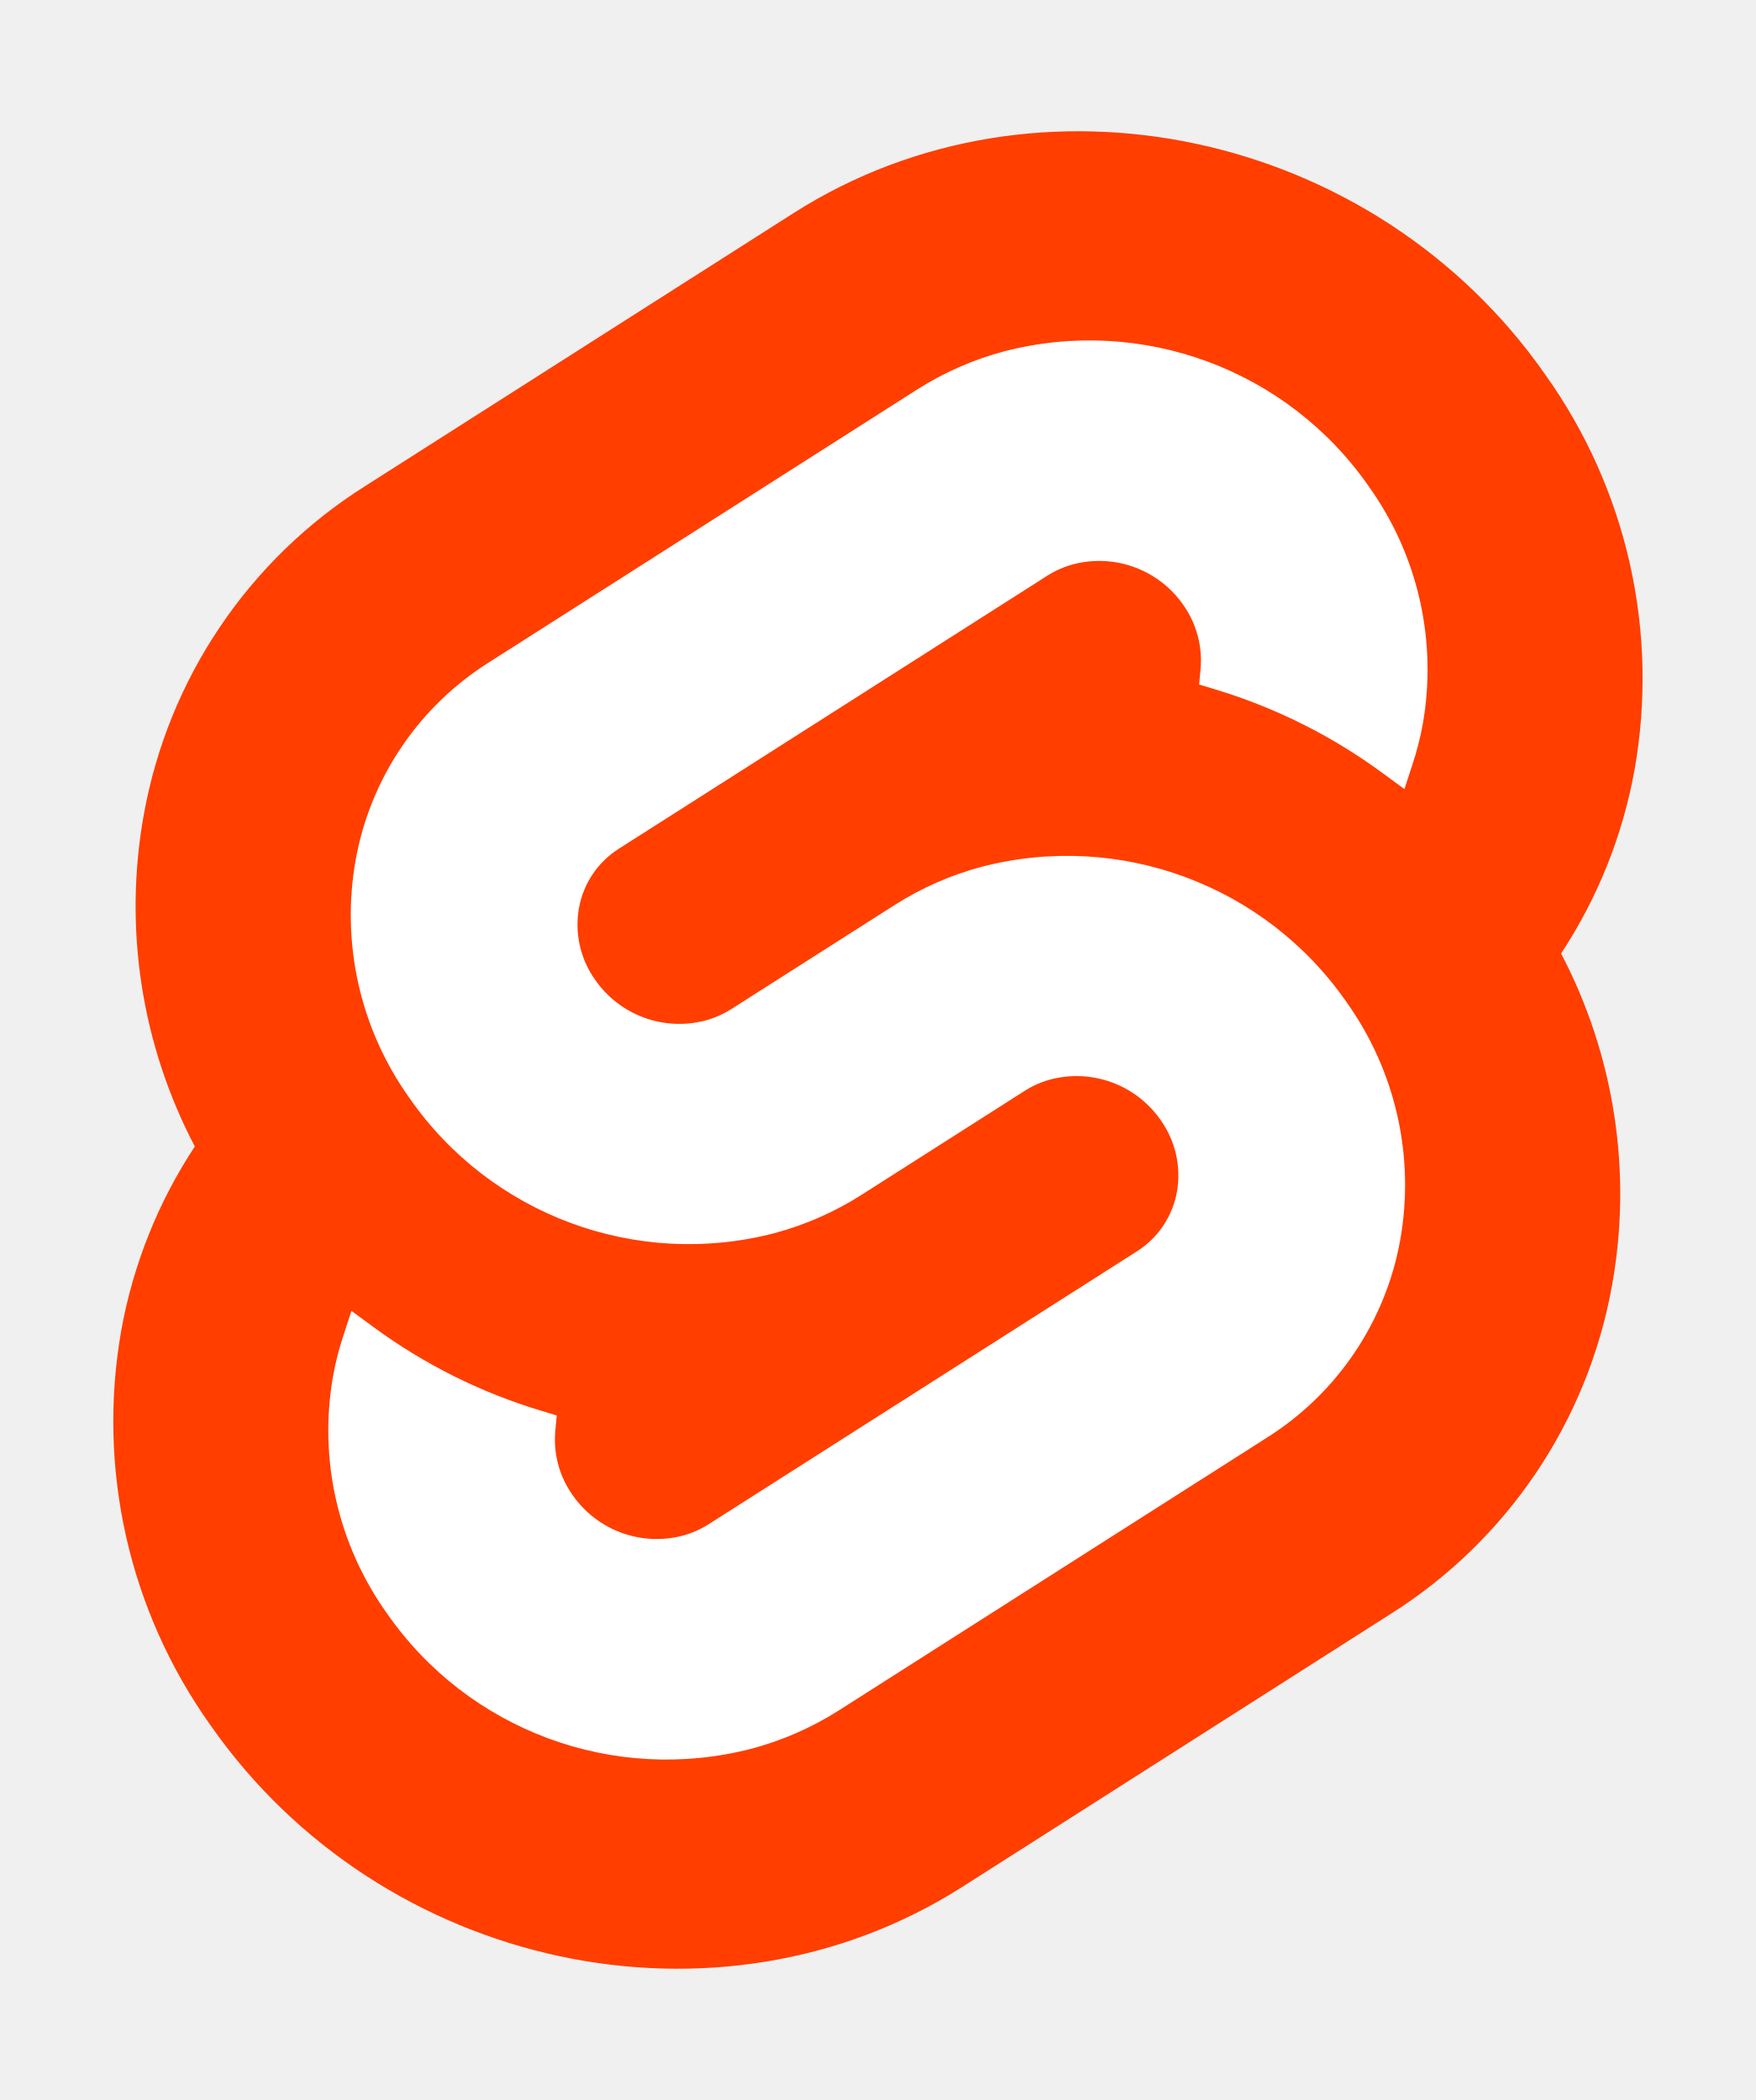
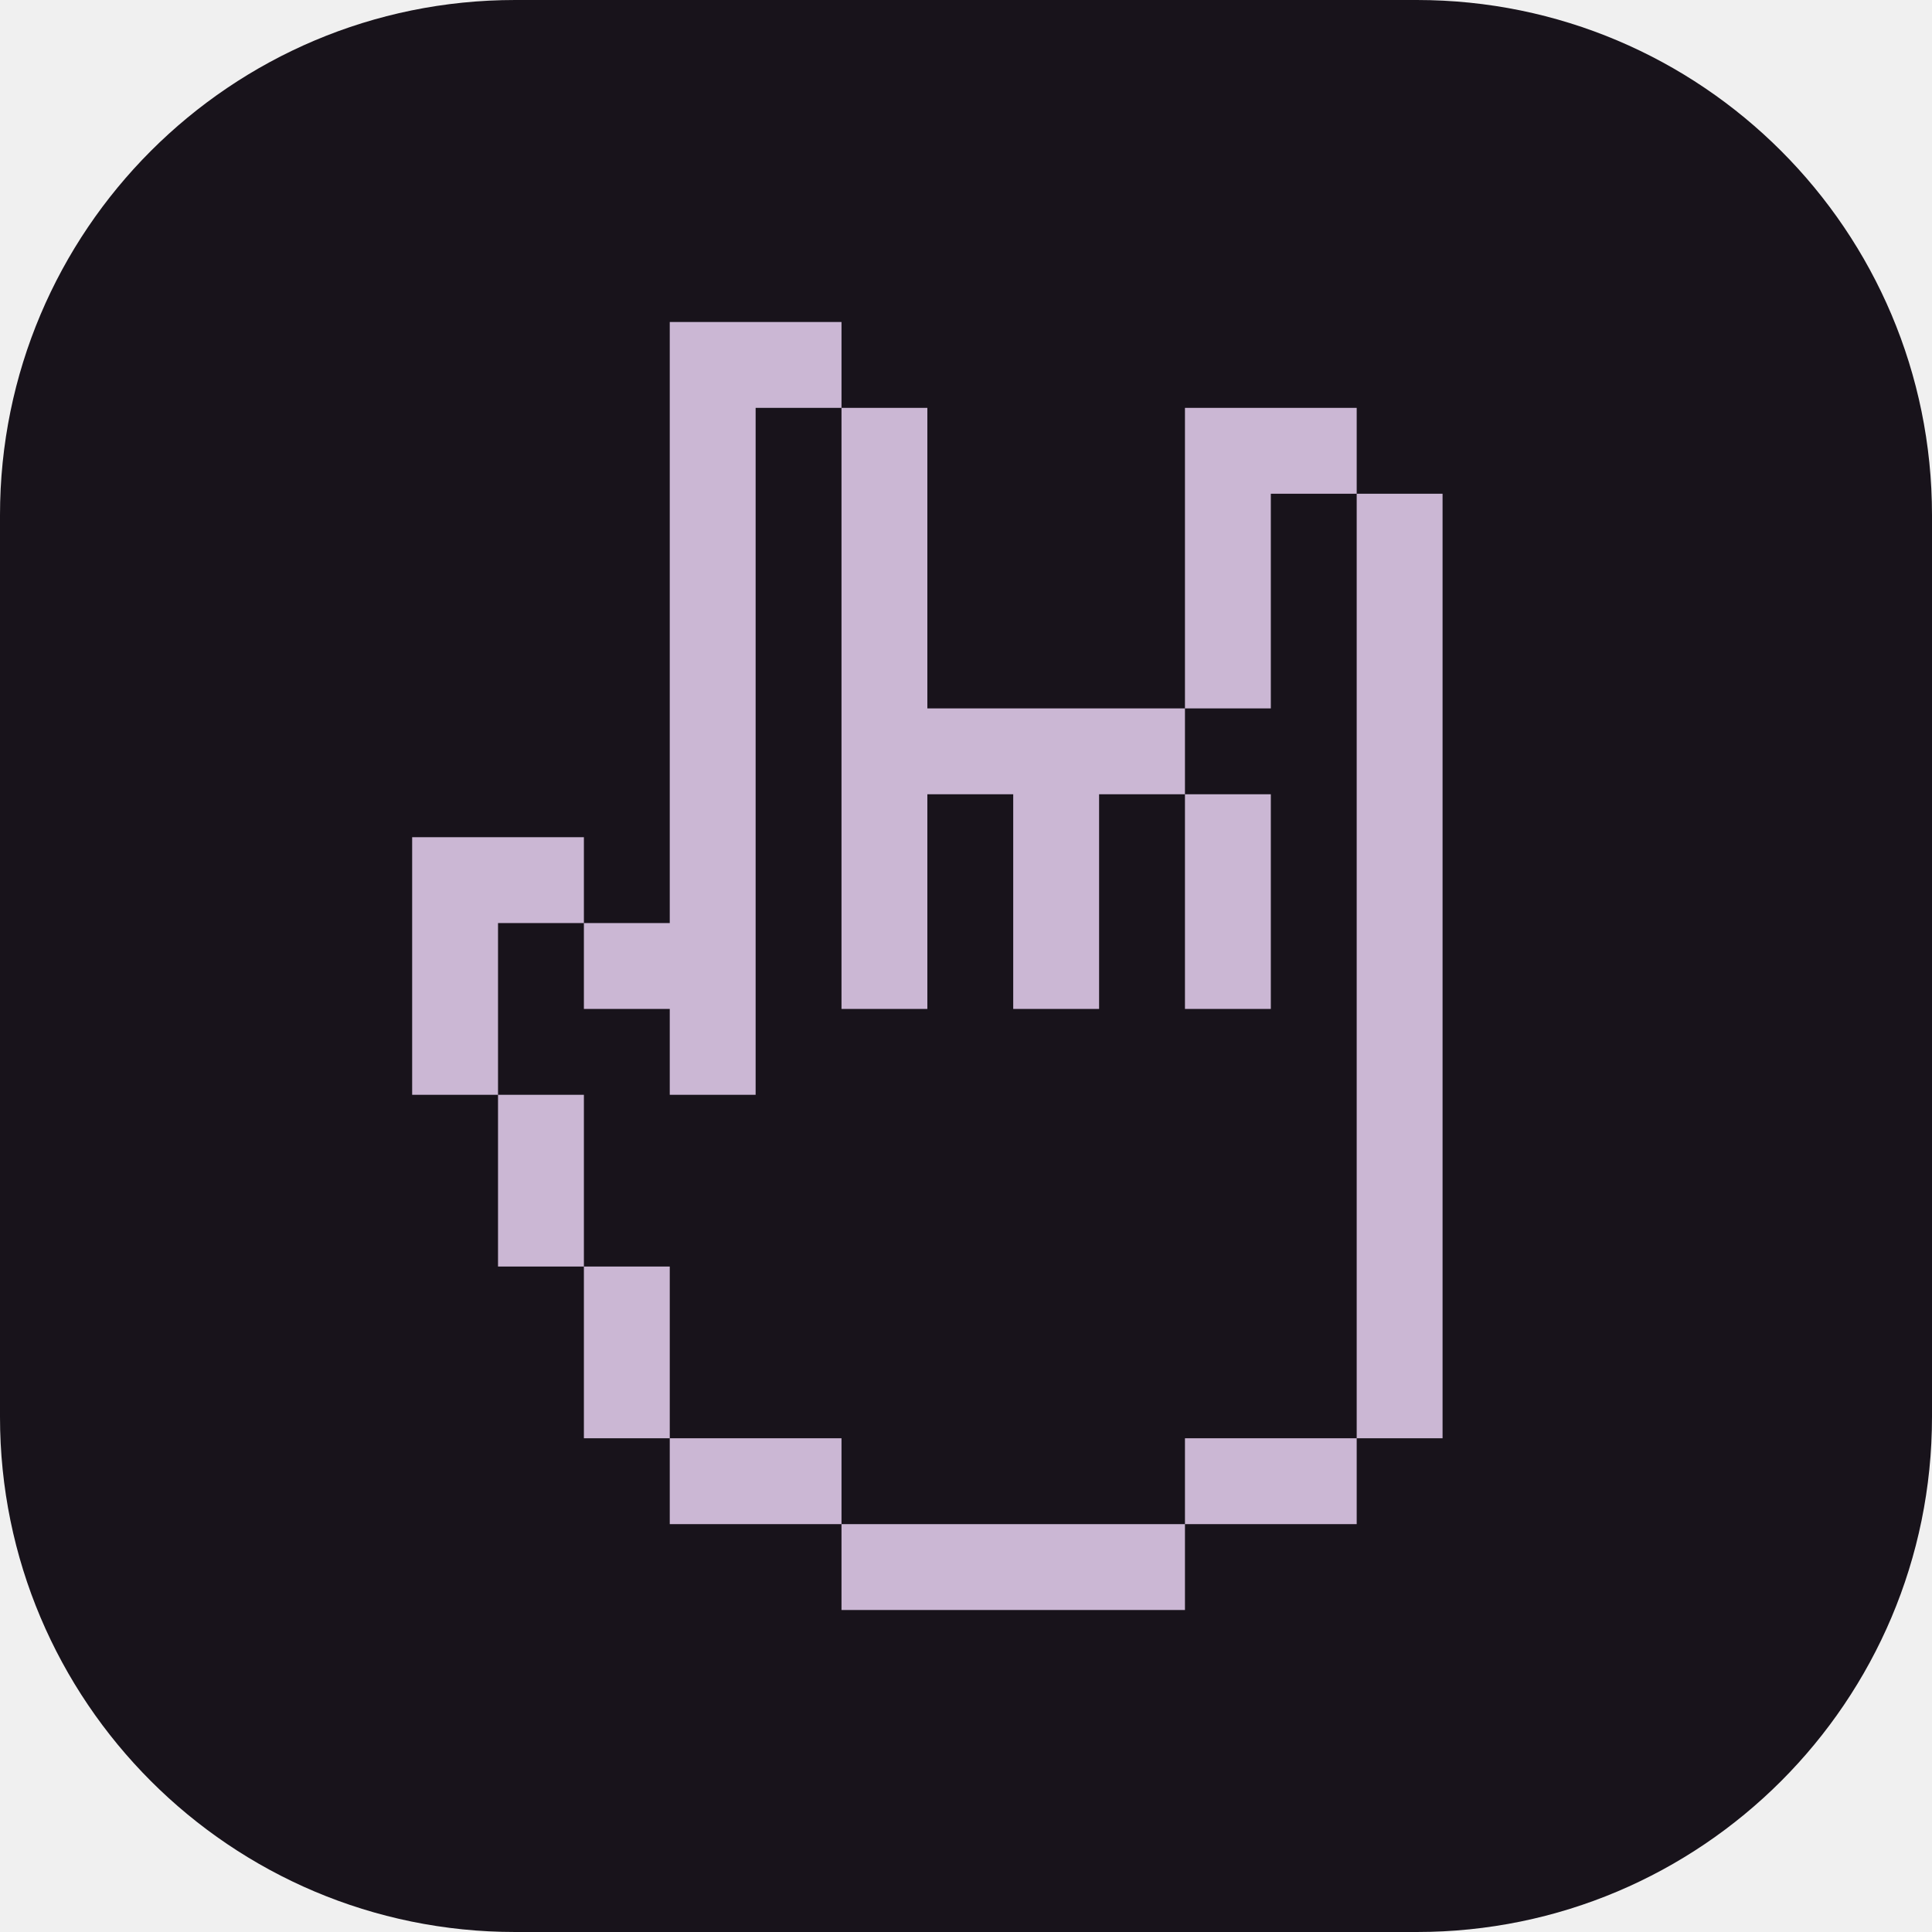
- <svg xmlns="http://www.w3.org/2000/svg" width="107" height="128" viewBox="0 0 107 128">
-   <name>svelte-logo</name>
-   <path d="M94.157 22.819c-10.4-14.885-30.94-19.297-45.792-9.835L22.282 29.608A29.92 29.92 0 0 0 8.764 49.65a31.5 31.5 0 0 0 3.108 20.231 30 30 0 0 0-4.477 11.183 31.9 31.9 0 0 0 5.448 24.116c10.402 14.887 30.942 19.297 45.791 9.835l26.083-16.624A29.92 29.92 0 0 0 98.235 78.35a31.53 31.53 0 0 0-3.105-20.232 30 30 0 0 0 4.474-11.182 31.88 31.88 0 0 0-5.447-24.116" style="fill:#ff3e00" />
-   <path d="M45.817 106.582a20.72 20.72 0 0 1-22.237-8.243 19.17 19.17 0 0 1-3.277-14.503 18 18 0 0 1 .624-2.435l.49-1.498 1.337.981a33.6 33.6 0 0 0 10.203 5.098l.97.294-.09.968a5.85 5.85 0 0 0 1.052 3.878 6.24 6.24 0 0 0 6.695 2.485 5.8 5.8 0 0 0 1.603-.704L69.27 76.28a5.43 5.43 0 0 0 2.45-3.631 5.8 5.8 0 0 0-.987-4.371 6.24 6.24 0 0 0-6.698-2.487 5.7 5.7 0 0 0-1.6.704l-9.953 6.345a19 19 0 0 1-5.296 2.326 20.72 20.72 0 0 1-22.237-8.243 19.17 19.17 0 0 1-3.277-14.502 17.99 17.99 0 0 1 8.13-12.052l26.081-16.623a19 19 0 0 1 5.3-2.329 20.72 20.72 0 0 1 22.237 8.243 19.17 19.17 0 0 1 3.277 14.503 18 18 0 0 1-.624 2.435l-.49 1.498-1.337-.98a33.6 33.6 0 0 0-10.203-5.1l-.97-.294.09-.968a5.86 5.86 0 0 0-1.052-3.878 6.24 6.24 0 0 0-6.696-2.485 5.8 5.8 0 0 0-1.602.704L37.73 51.72a5.42 5.42 0 0 0-2.449 3.63 5.79 5.79 0 0 0 .986 4.372 6.24 6.24 0 0 0 6.698 2.486 5.8 5.8 0 0 0 1.602-.704l9.952-6.342a19 19 0 0 1 5.295-2.328 20.72 20.72 0 0 1 22.237 8.242 19.17 19.17 0 0 1 3.277 14.503 18 18 0 0 1-8.13 12.053l-26.081 16.622a19 19 0 0 1-5.3 2.328" style="fill:#fff" />
+ <svg xmlns="http://www.w3.org/2000/svg" width="750" height="750" viewBox="0 0 750 750" fill="none">
+   <rect width="750" height="750" rx="200" fill="#18131b" />
+   <path d="M326.667 608.333V591.667H293.333H260V575V558.333H243.333H226.667V525V491.667H210H193.333V458.333V425H176.667H160V375V325H193.333H226.667V341.667V358.333H243.333H260V241.667V125H293.333H326.667V141.667V158.333H343.333H360V216.667V275H410H460V216.667V158.333H493.333H526.667V175V191.667H543.333H560V375V558.333H543.333H526.667V575V591.667H493.333H460V608.333V625H393.333H326.667V608.333ZM460 575V558.333H493.333H526.667V375V191.667H510H493.333V233.333V275H476.667H460V291.667V308.333H443.333H426.667V350V391.667H410H393.333V350V308.333H376.667H360V350V391.667H343.333H326.667V275V158.333H310H293.333V291.667V425H276.667H260V408.333V391.667H243.333H226.667V375V358.333H210H193.333V391.667V425H210H226.667V458.333V491.667H243.333H260V525V558.333H293.333H326.667V575V591.667H393.333H460V575ZM460 350V308.333H476.667H493.333V350V391.667H476.667H460V350Z" fill="#CBB7D4" />
</svg>
